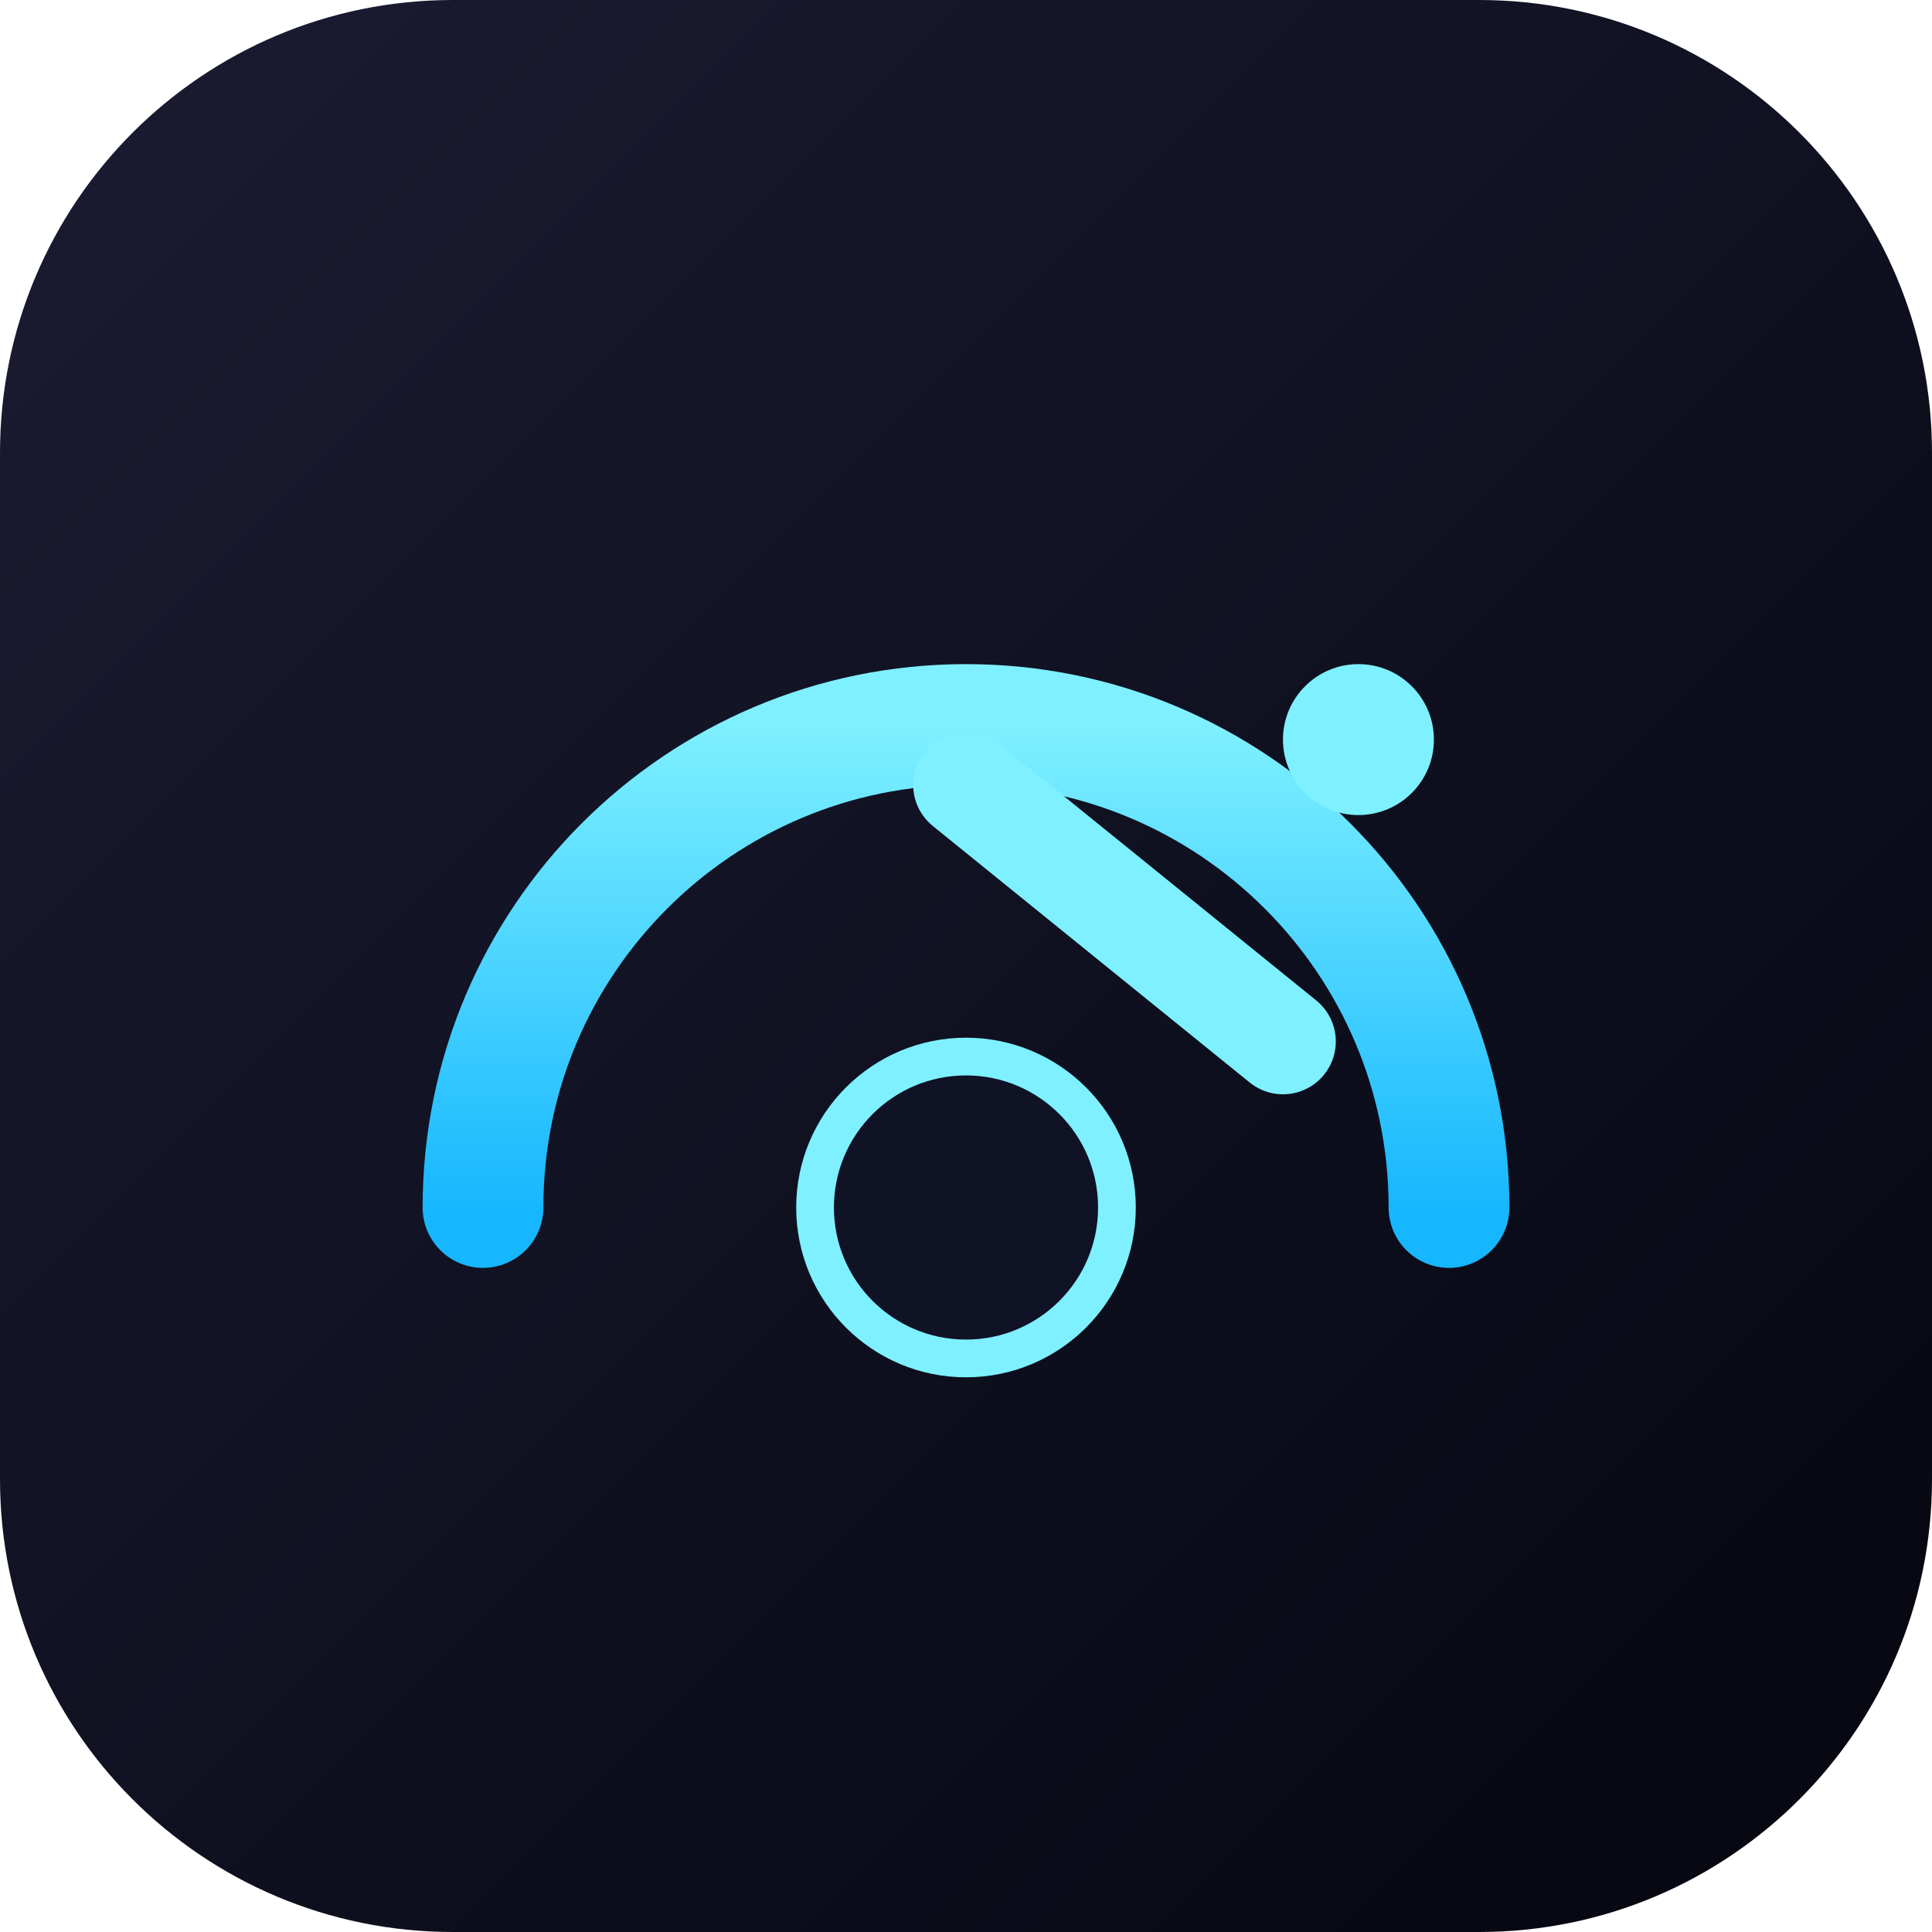
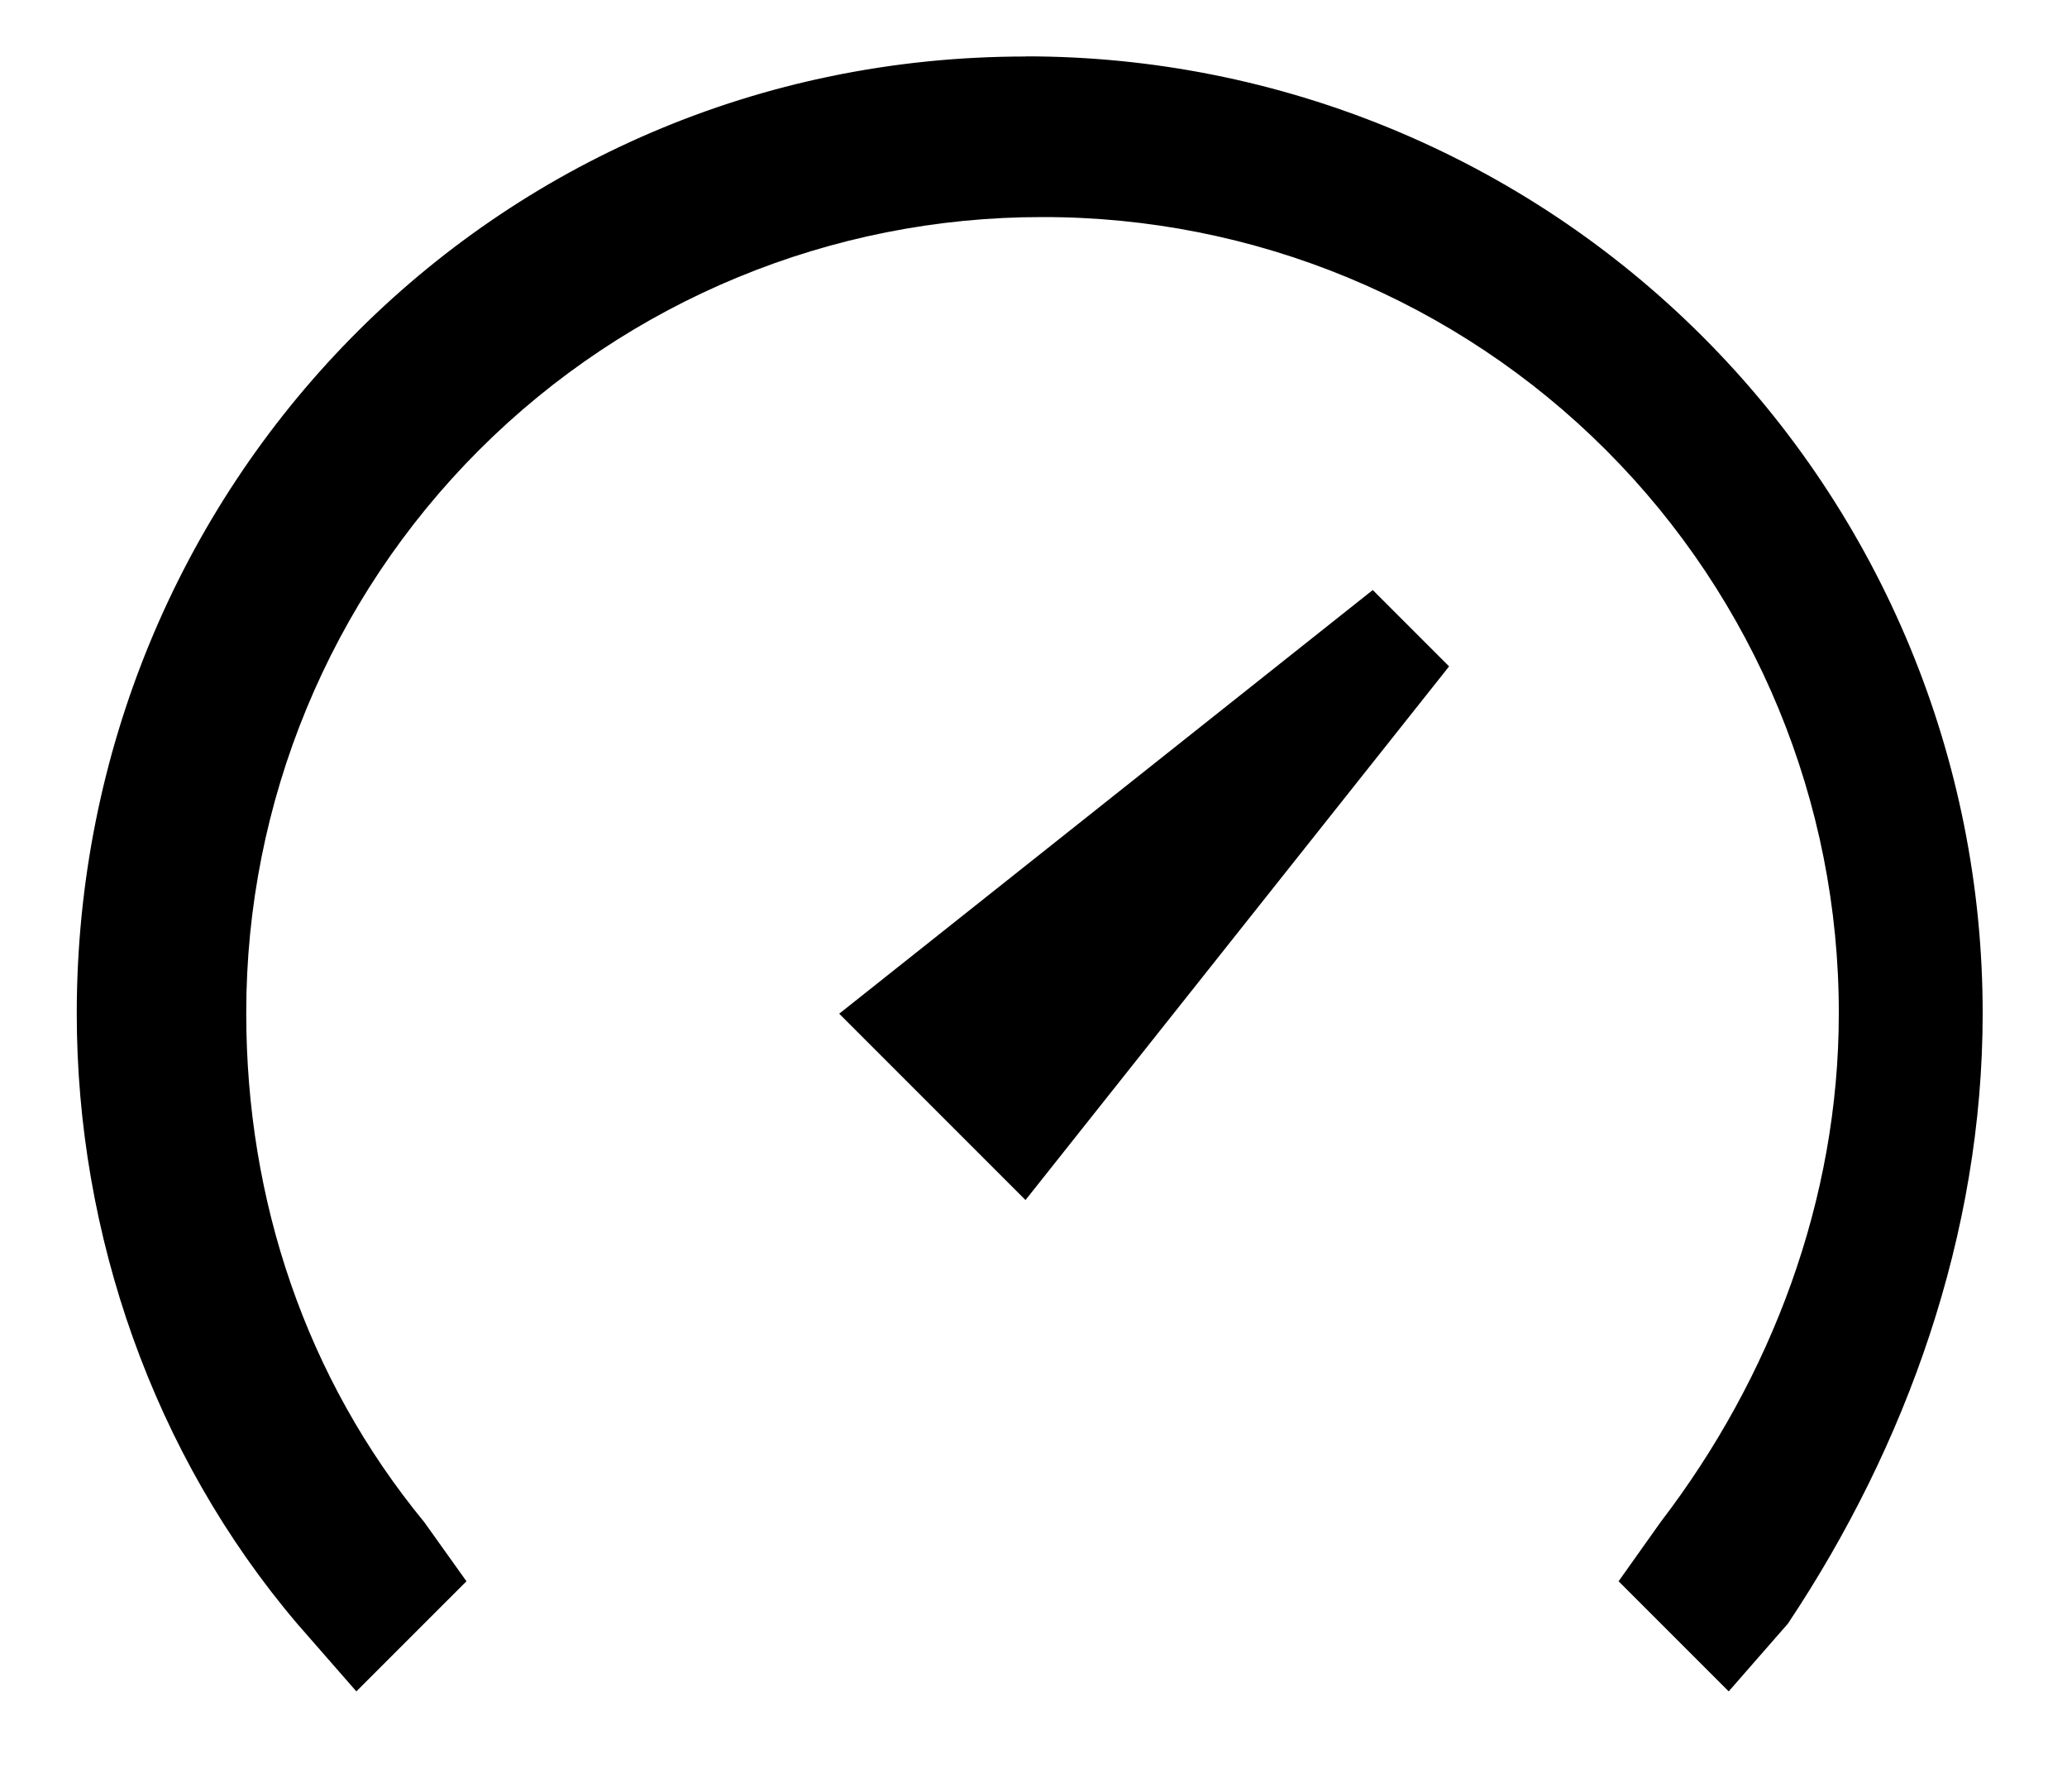
- <svg xmlns="http://www.w3.org/2000/svg" viewBox="0 0 512 512" role="img" aria-labelledby="title desc">
-   <defs>
-     <linearGradient id="speedtest-bg" x1="0" y1="0" x2="1" y2="1">
-       <stop offset="0%" stop-color="#1b1c33" />
-       <stop offset="100%" stop-color="#05060f" />
-     </linearGradient>
-     <linearGradient id="speedtest-arc" x1="0" y1="0" x2="0" y2="1">
-       <stop offset="0%" stop-color="#7ef0ff" />
-       <stop offset="100%" stop-color="#17b7ff" />
-     </linearGradient>
-   </defs>
-   <rect width="512" height="512" rx="120" fill="url(#speedtest-bg)" />
-   <path d="M128 320a128 128 0 1 1 256 0" fill="none" stroke="url(#speedtest-arc)" stroke-width="32" stroke-linecap="round" />
-   <path d="M256 208 340 276" fill="none" stroke="#7ef0ff" stroke-width="28" stroke-linecap="round" stroke-linejoin="round" />
-   <circle cx="256" cy="320" r="40" fill="#101226" stroke="#7ef0ff" stroke-width="10" />
-   <circle cx="360" cy="196" r="20" fill="#7ef0ff" />
+ <svg xmlns="http://www.w3.org/2000/svg" xml:space="preserve" width="15" height="13" viewBox="0 0 15 13">
+   <path d="M7.442.41C3.57.41.557 3.543.557 7.354c0 1.599.554 3.197 1.599 4.426l.43.492.799-.799-.307-.43c-.86-1.046-1.291-2.337-1.291-3.69a5.77 5.77 0 0 1 5.778-5.778 5.77 5.77 0 0 1 5.779 5.779c0 1.352-.492 2.643-1.292 3.688l-.306.431.799.799.43-.492c.86-1.29 1.413-2.827 1.413-4.426A6.94 6.94 0 0 0 7.442.409m2.52 3.872L6.09 7.355l1.352 1.352 3.074-3.872Z" style="fill:#000;fill-opacity:1;fill-rule:evenodd;stroke:none;stroke-width:.055" />
</svg>
